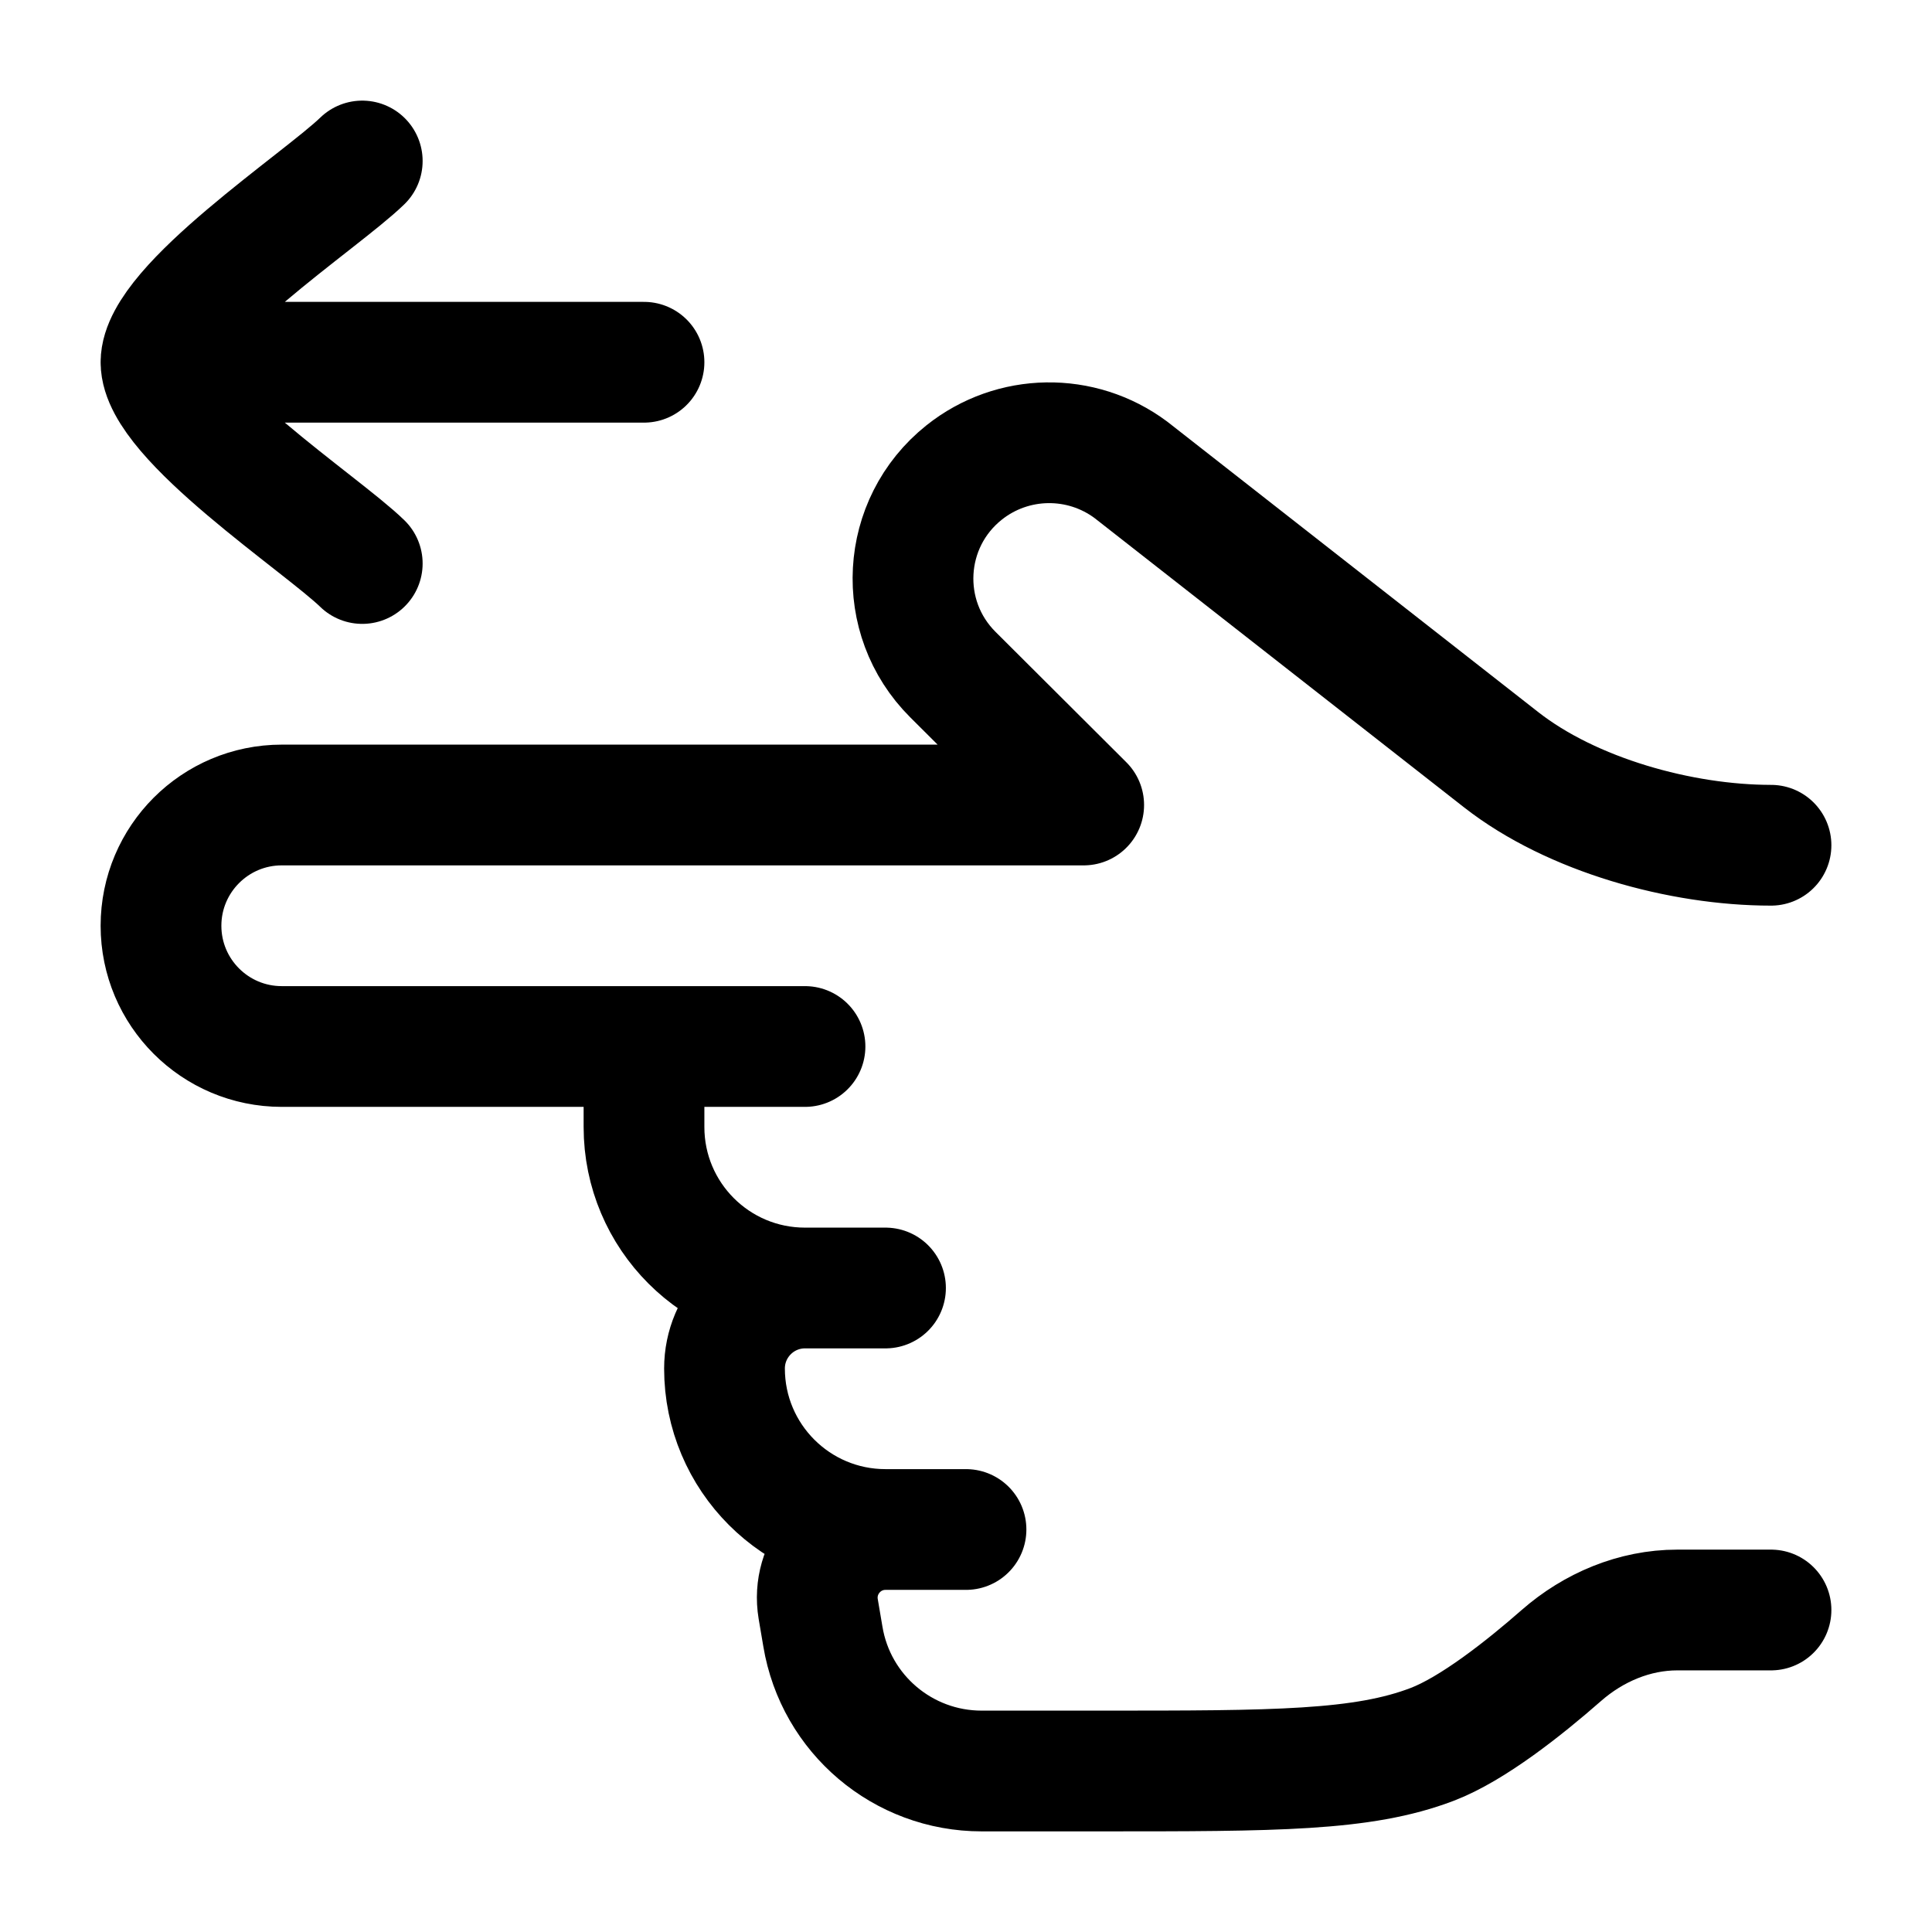
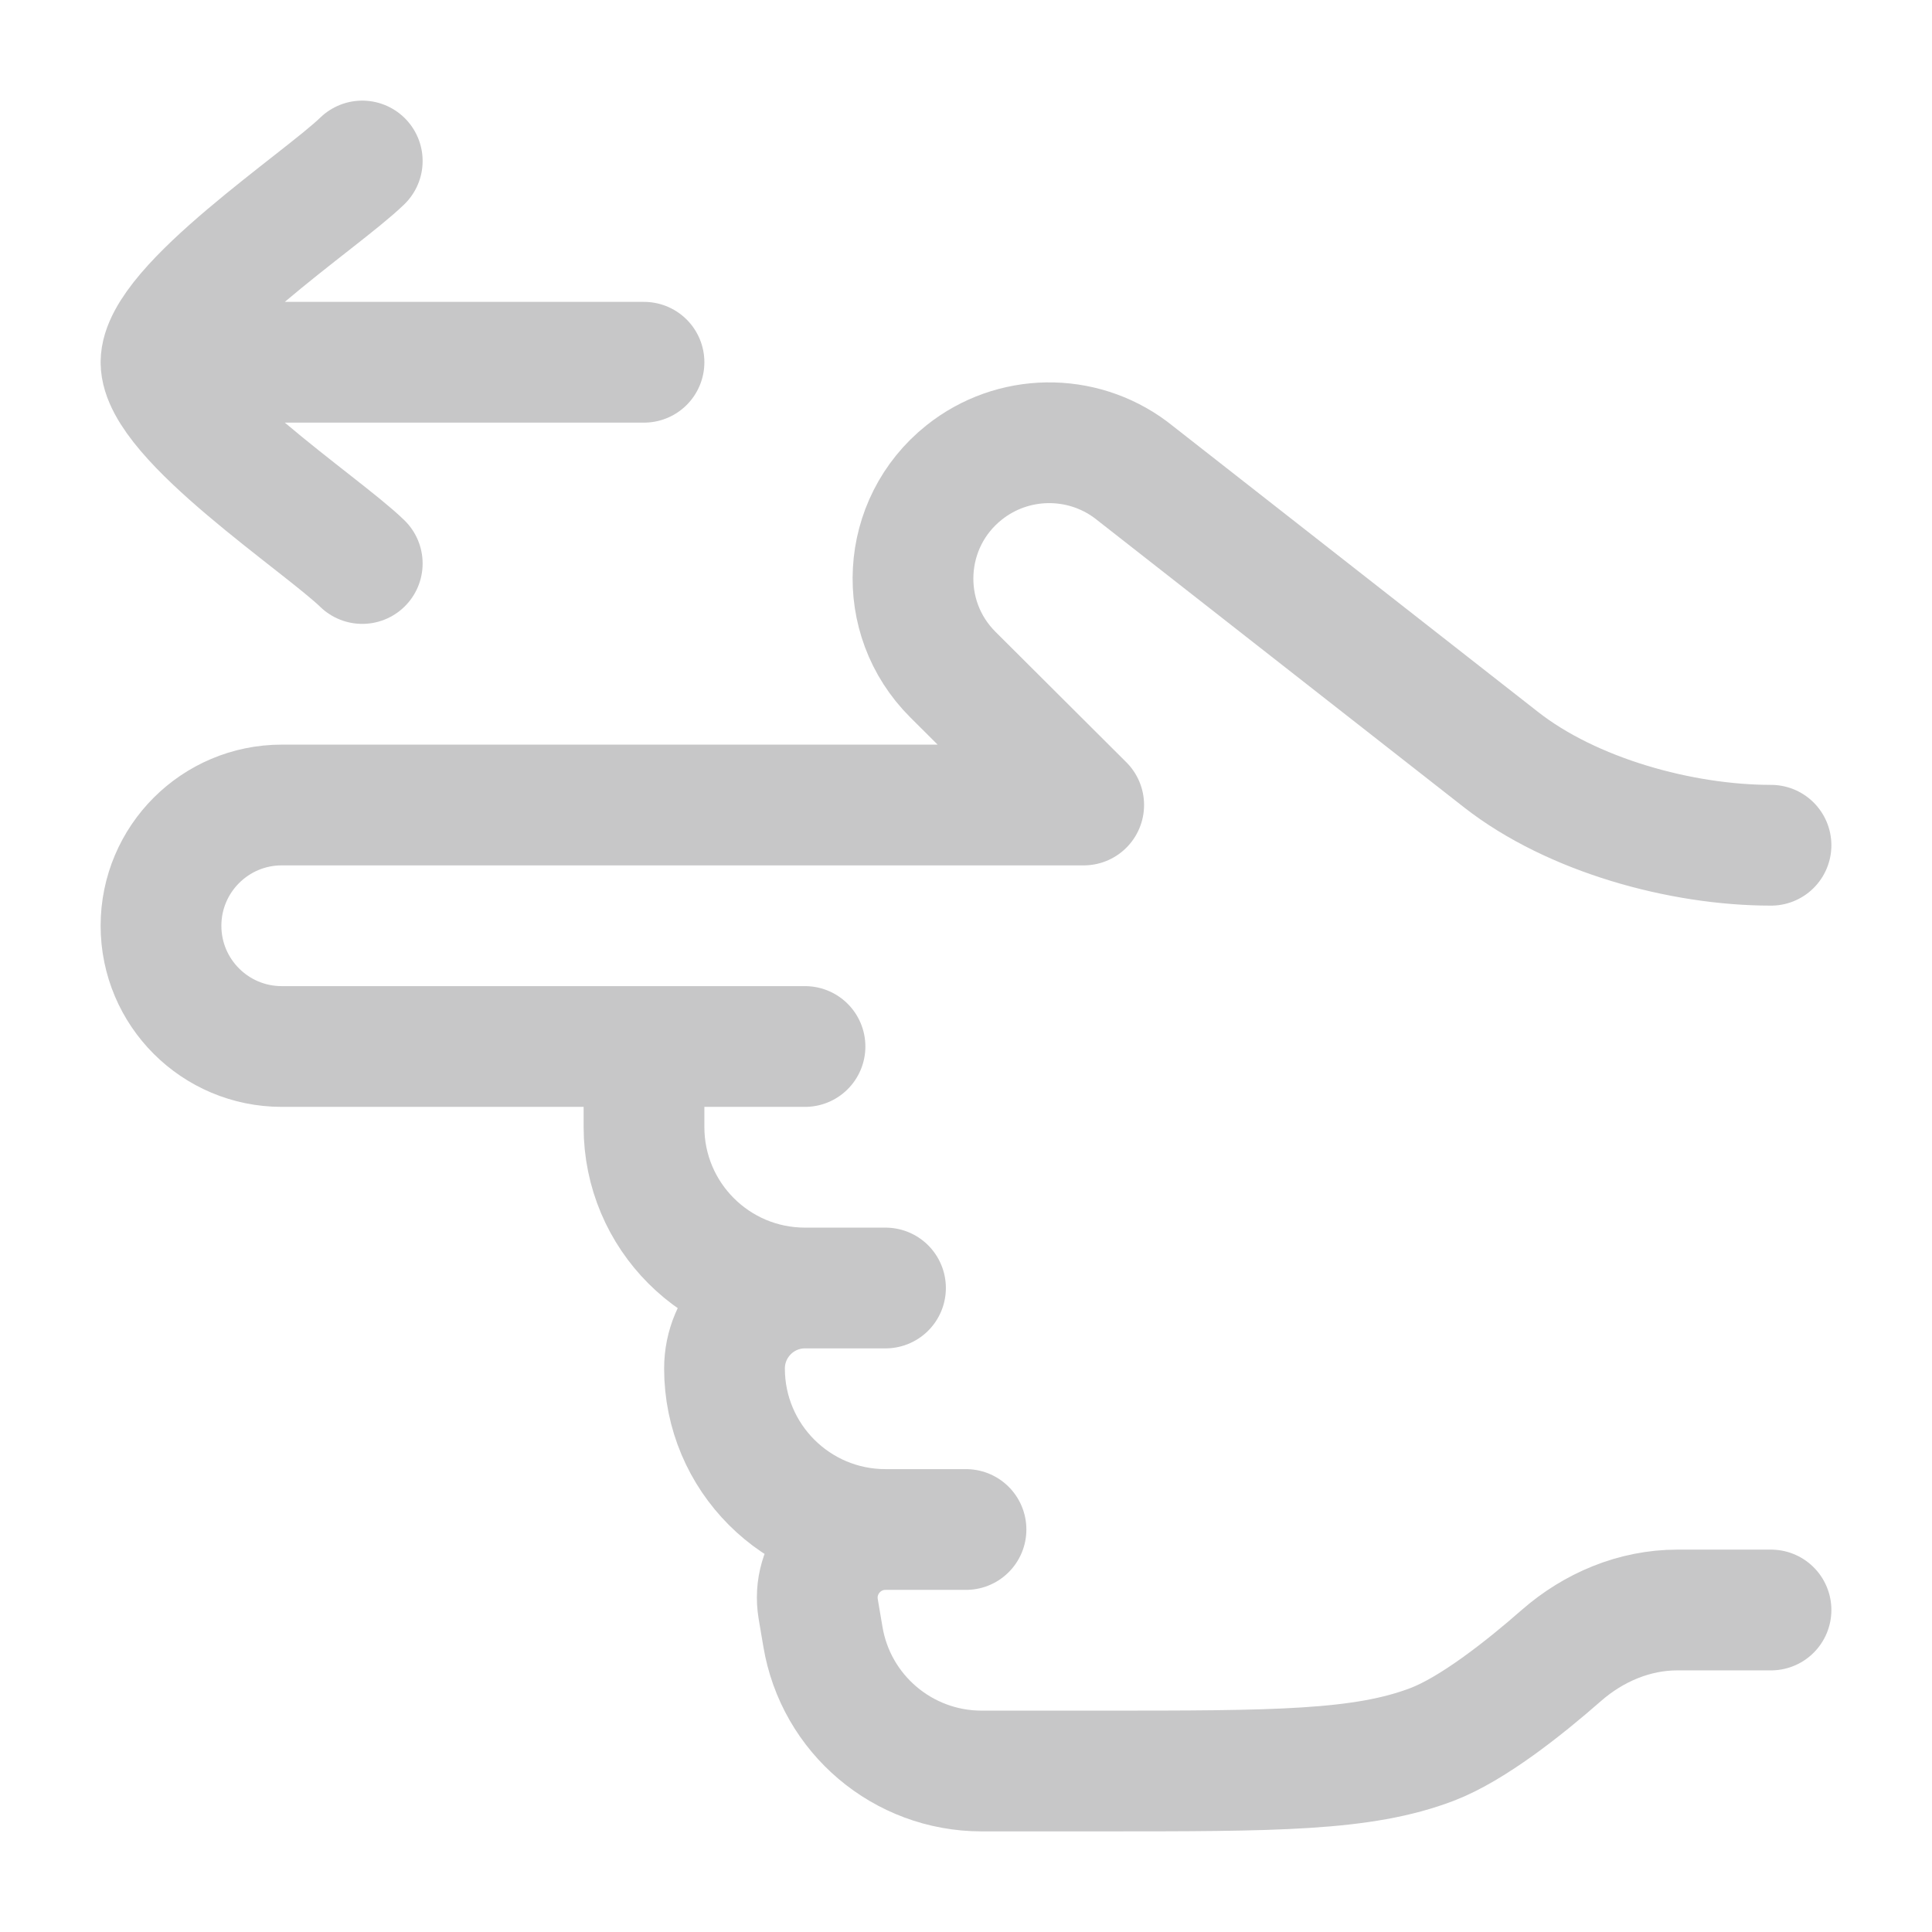
- <svg xmlns="http://www.w3.org/2000/svg" viewBox="0 0 24 24" width="24" height="24" color="#000000" fill="none">
+ <svg xmlns="http://www.w3.org/2000/svg" viewBox="0 0 24 24" width="24" height="24" color="#c7c7c8" fill="none">
  <path d="M8 13L8 14C8 15.105 8.895 16 10 16M10 16L11 16M10 16C9.448 16 9 16.448 9 17C9 18.105 9.895 19 11 19M11 19L12 19M11 19C10.476 19 10.078 19.471 10.164 19.987L10.222 20.329C10.382 21.294 11.217 22 12.194 22L13.667 22C15.84 22 16.927 22 17.792 21.669C18.294 21.477 18.934 20.97 19.396 20.565C19.796 20.215 20.304 20 20.836 20L22 20M10 13L3.5 13C2.672 13 2 12.329 2 11.5C2 10.672 2.672 10 3.5 10L13.462 10L11.837 8.38C11.124 7.669 11.189 6.498 11.976 5.87C12.579 5.389 13.431 5.376 14.049 5.837L18.647 9.437C19.527 10.126 20.883 10.5 22 10.5" stroke="currentColor" stroke-width="1.5" stroke-linecap="round" stroke-linejoin="round" />
  <path d="M2 4.5L8 4.5M2 4.5C2 3.8 3.994 2.492 4.5 2M2 4.5C2 5.2 3.994 6.508 4.5 7" stroke="currentColor" stroke-width="1.5" stroke-linecap="round" stroke-linejoin="round" />
</svg>
